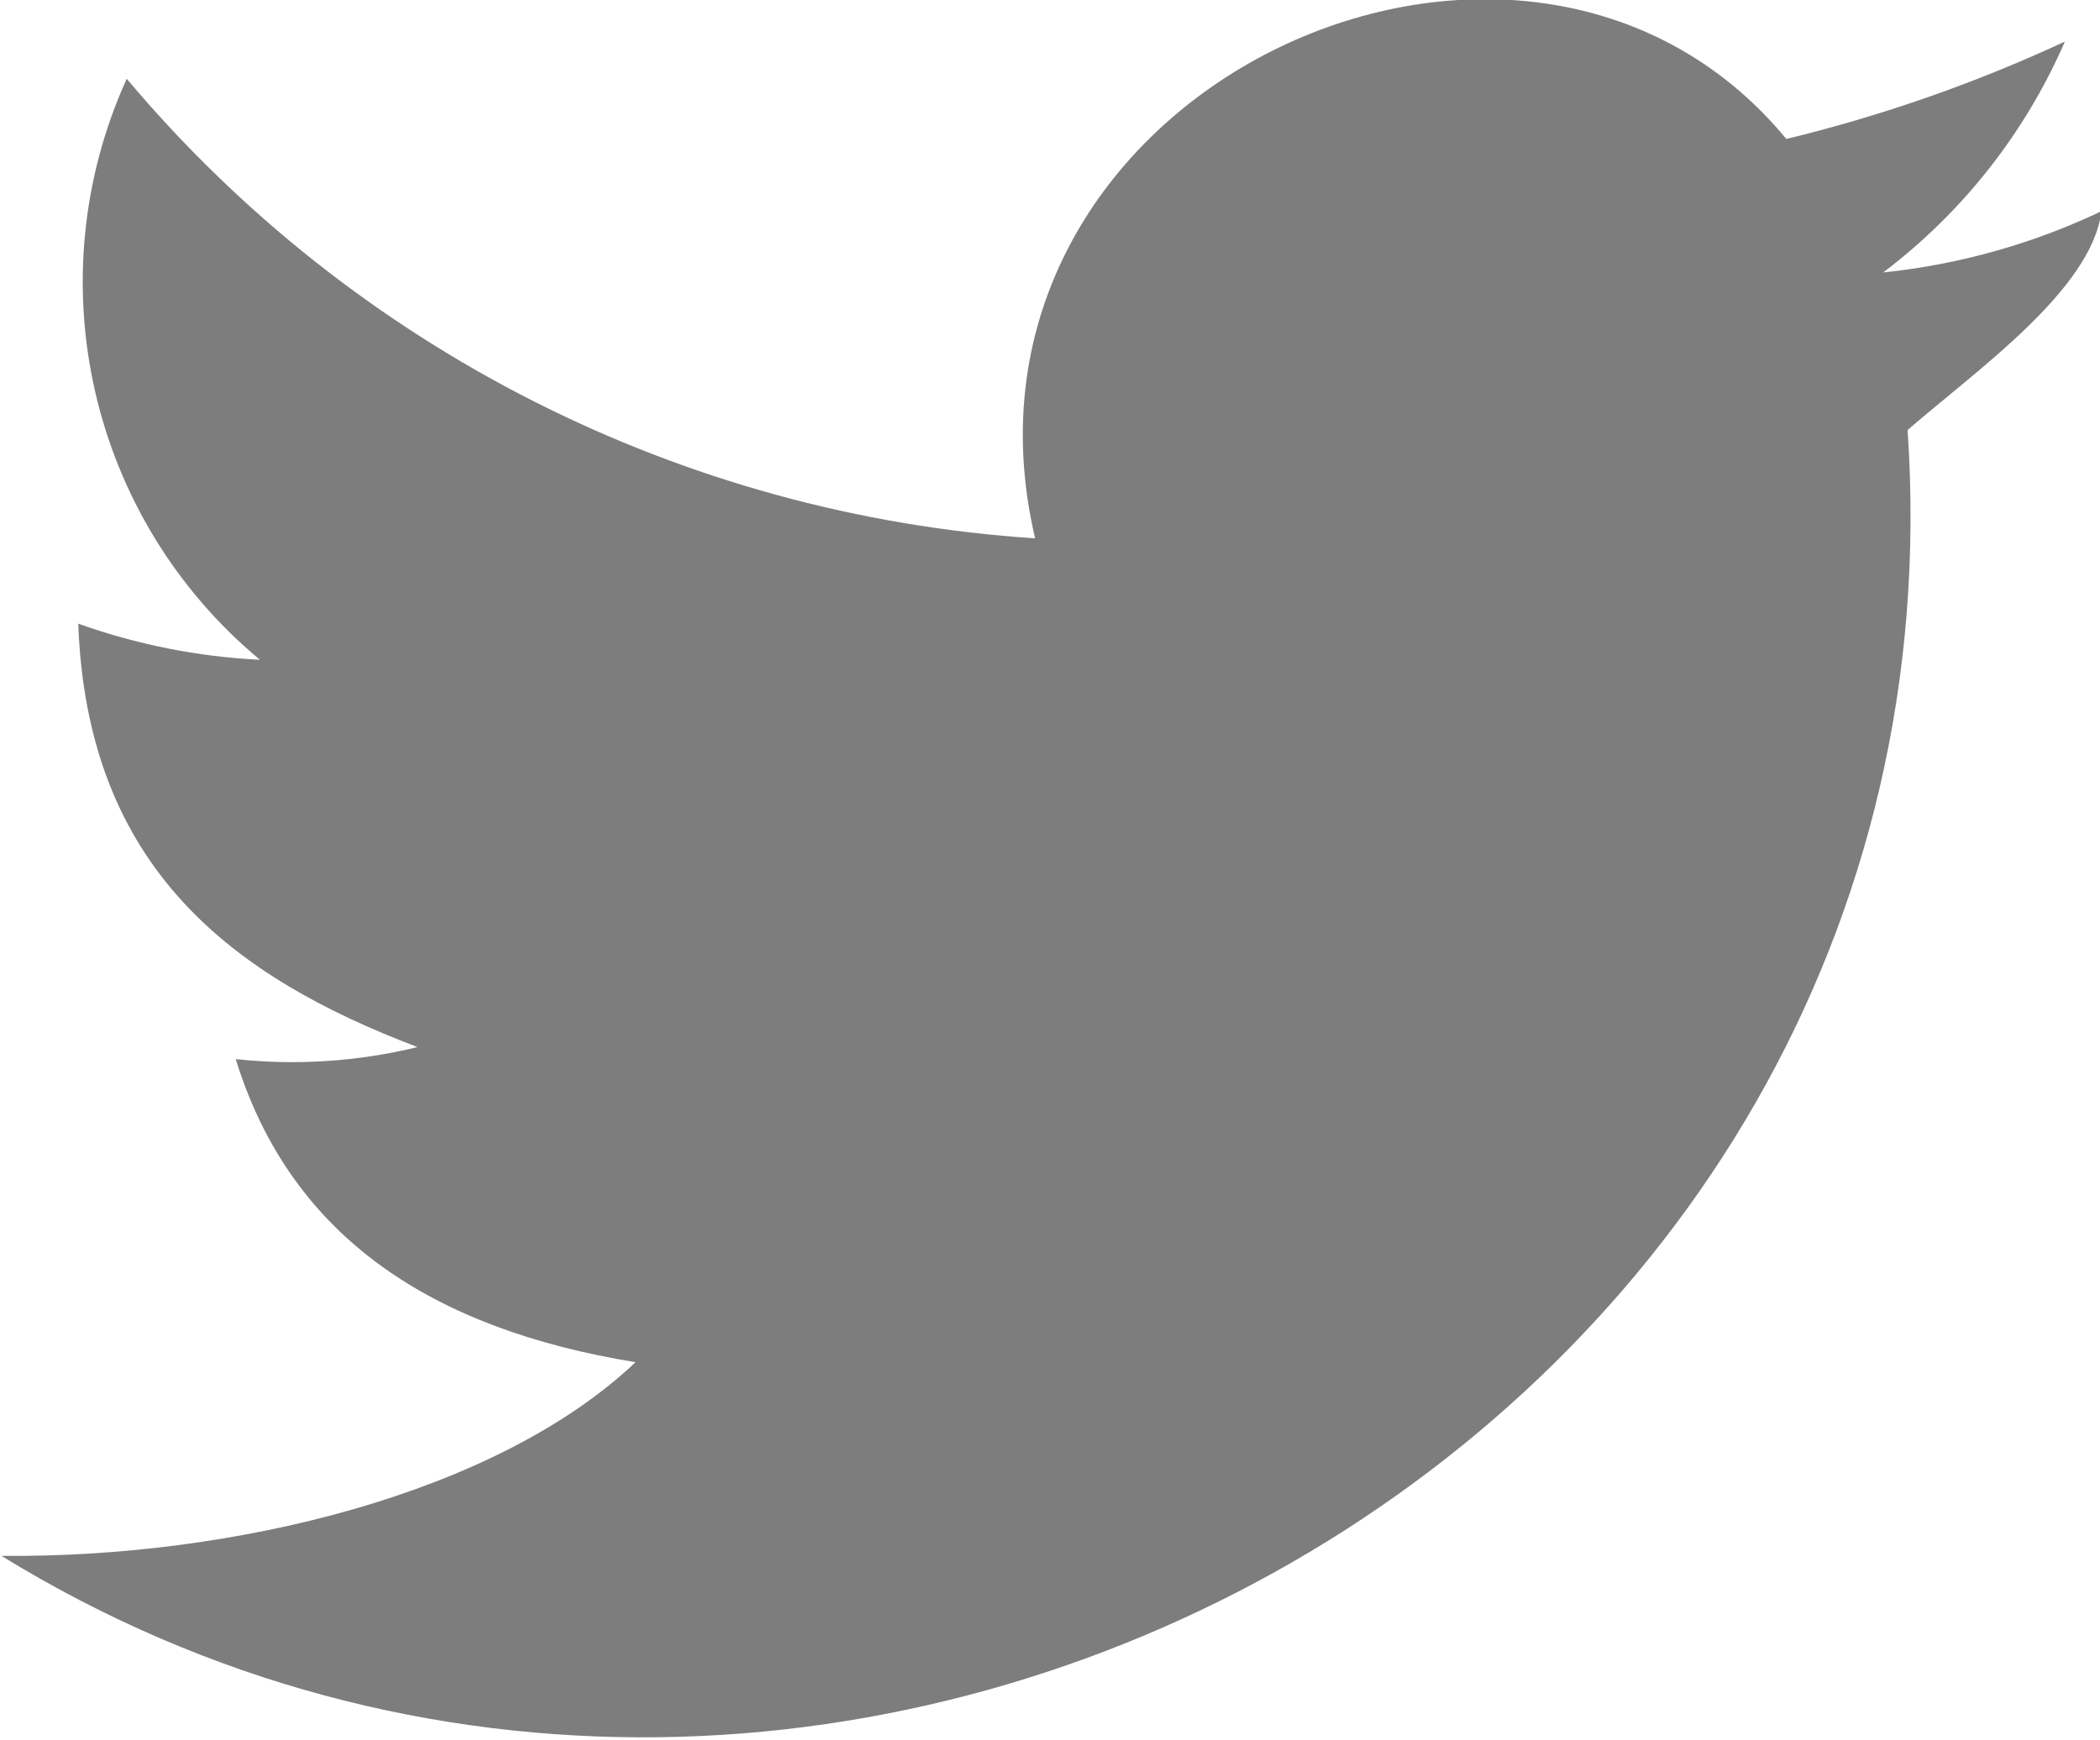
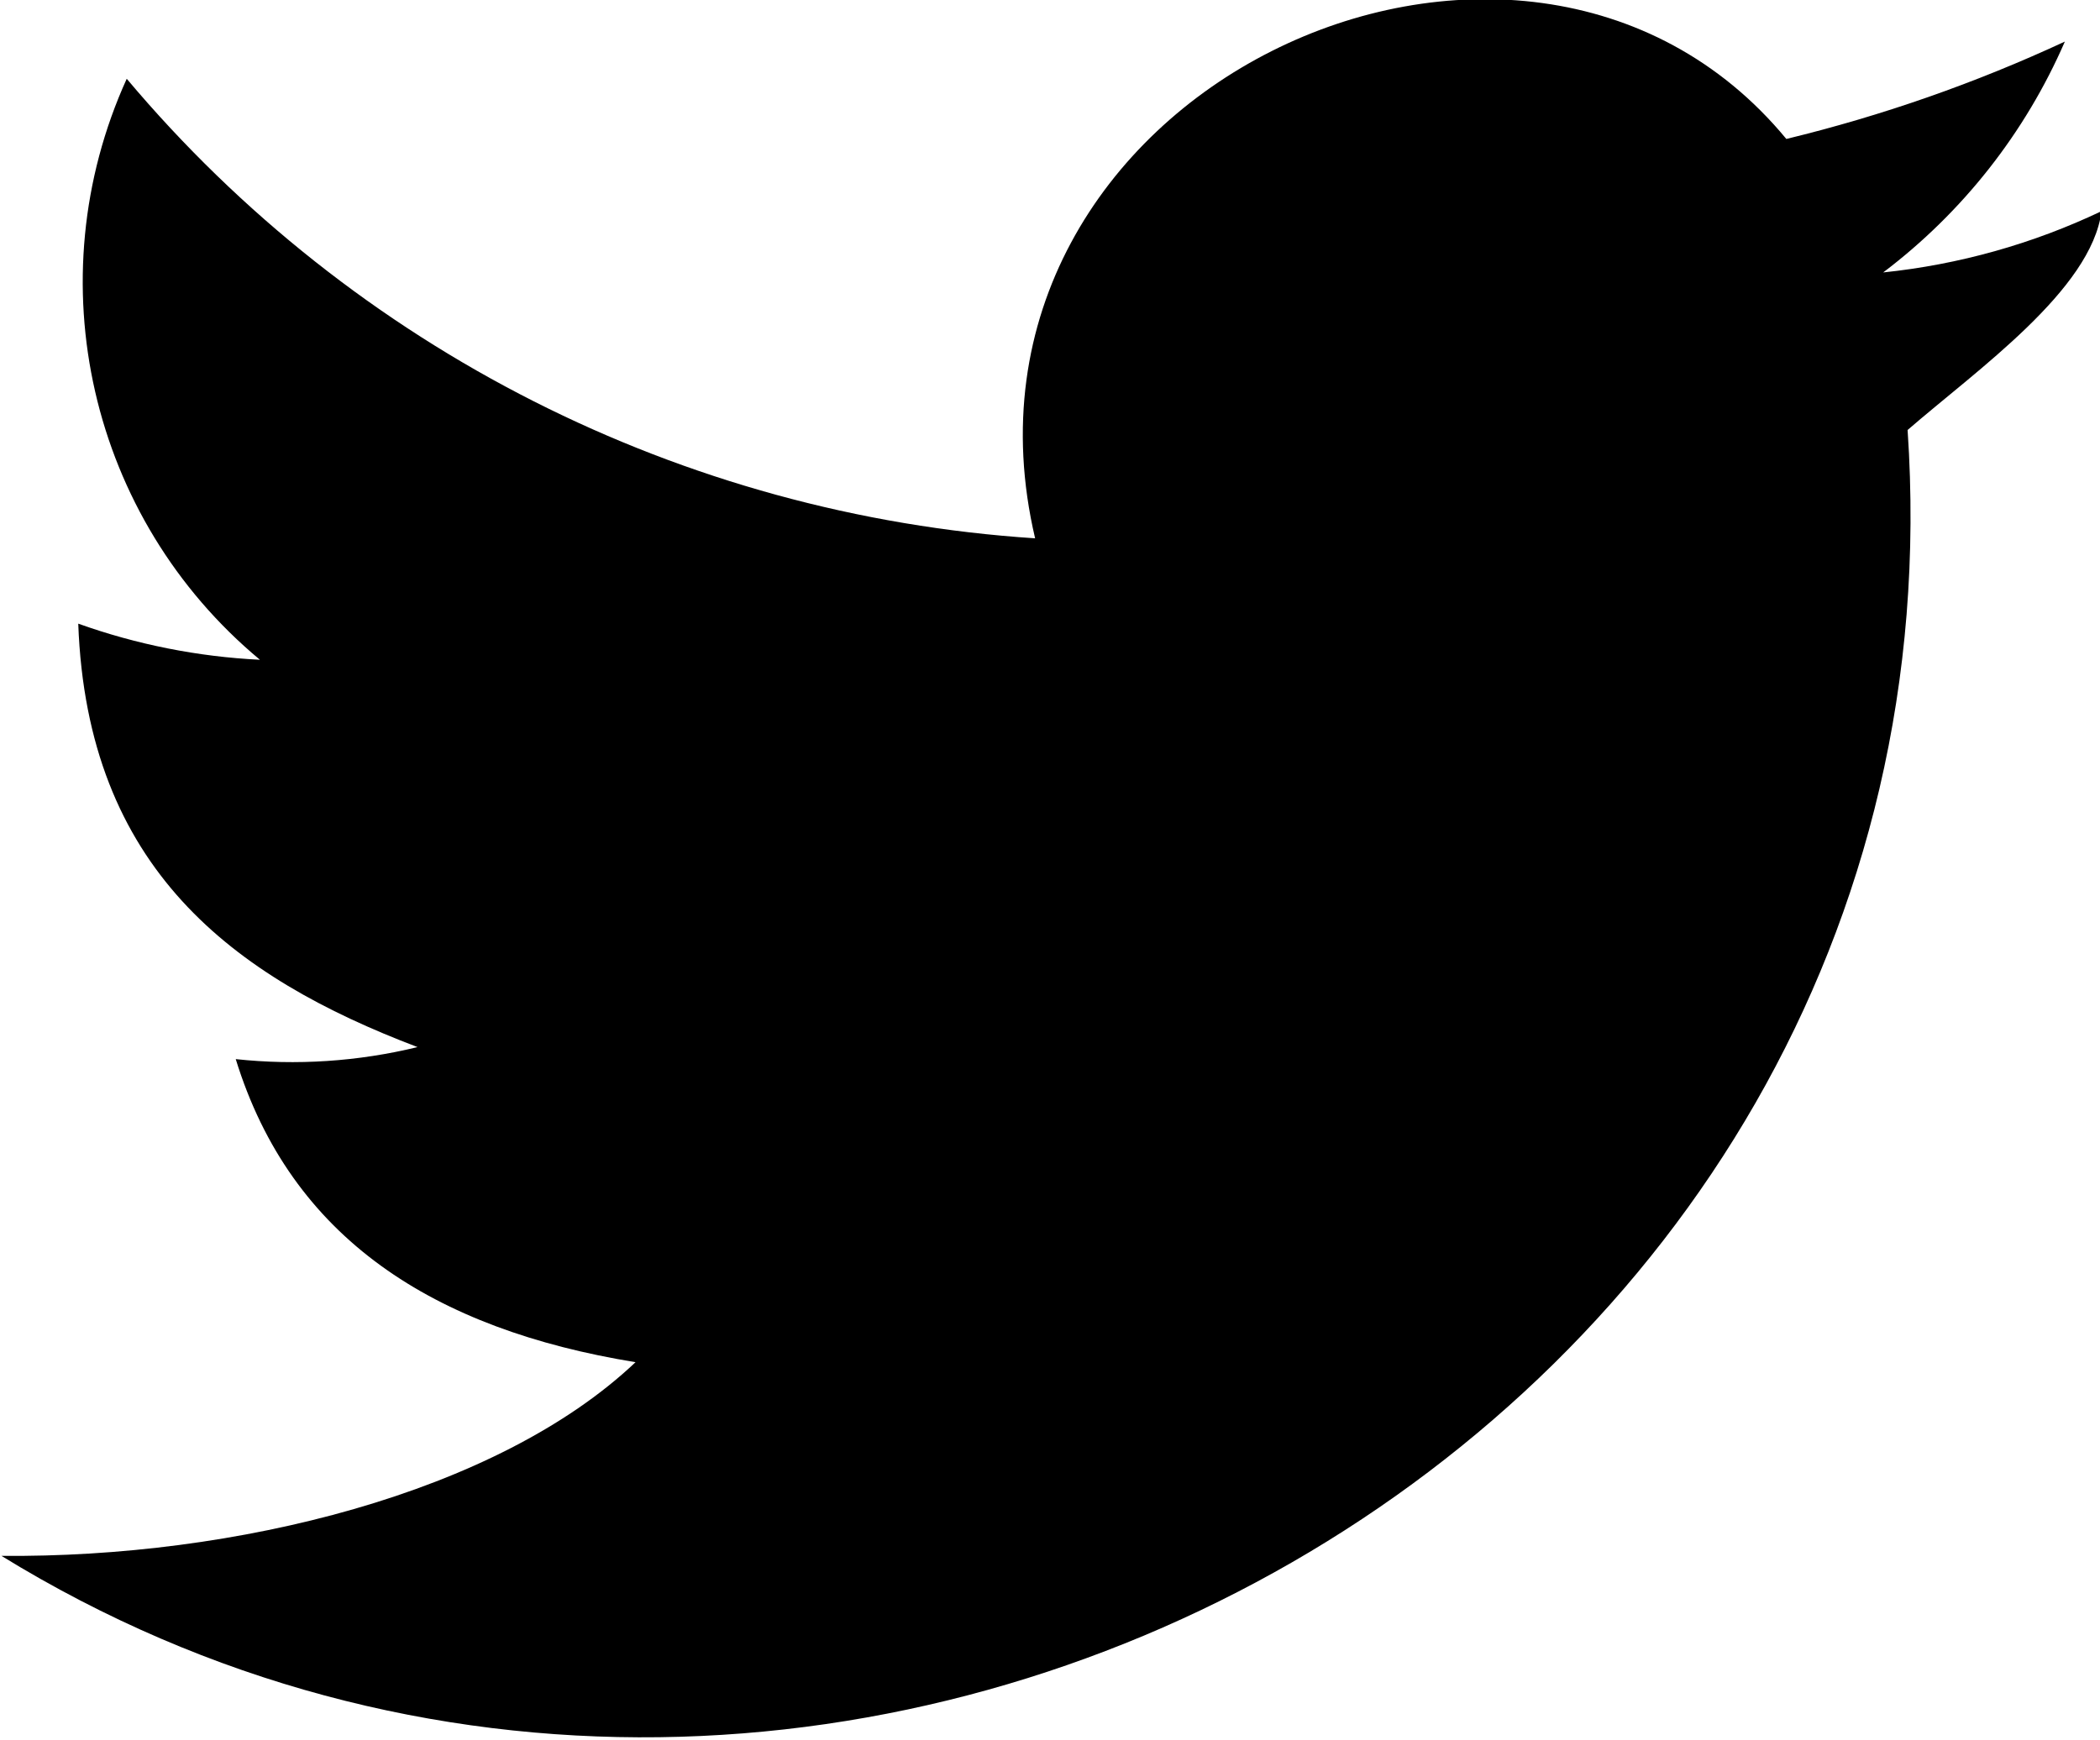
<svg xmlns="http://www.w3.org/2000/svg" width="19.188" height="15.9" viewBox="0 0 19.188 15.9">
-   <defs>
-     <style>
-       .cls-1 {
-         fill: #7d7d7d;
-         fill-rule: evenodd;
-       }
-     </style>
-   </defs>
-   <path id="Twitter_copy" data-name="Twitter copy" class="cls-1" d="M989.952,2183.12c-0.092.72-1.138,1.45-1.772,2,0.626,9.21-9.824,14.96-17.417,10.29,2.129,0.02,4.527-.57,5.794-1.77-1.842-.3-3.147-1.13-3.653-2.77a4.842,4.842,0,0,0,1.661-.11c-1.685-.64-3.018-1.63-3.1-3.87a5.762,5.762,0,0,0,1.66.33,4.492,4.492,0,0,1-1.217-5.31,11.849,11.849,0,0,0,8.3,4.2c-0.957-4.07,4.437-6.59,6.864-3.65a13.712,13.712,0,0,0,2.545-.89,5.288,5.288,0,0,1-1.66,2.11A6.106,6.106,0,0,0,989.952,2183.12Z" transform="translate(-970.75 -2181.19)" />
+   <path data-name="Twitter copy" class="cls-1" d="M19.202 1.93c-.092.72-1.138 1.45-1.772 2 .626 9.21-9.824 14.96-17.417 10.29 2.129.02 4.527-.57 5.794-1.77-1.842-.3-3.147-1.13-3.653-2.77a4.842 4.842 0 0 0 1.661-.11C2.13 8.93.797 7.94.715 5.7a5.762 5.762 0 0 0 1.66.33A4.492 4.492 0 0 1 1.158.72a11.849 11.849 0 0 0 8.3 4.2c-.957-4.07 4.437-6.59 6.864-3.65a13.712 13.712 0 0 0 2.545-.89 5.288 5.288 0 0 1-1.66 2.11 6.106 6.106 0 0 0 1.995-.56z" />
</svg>
